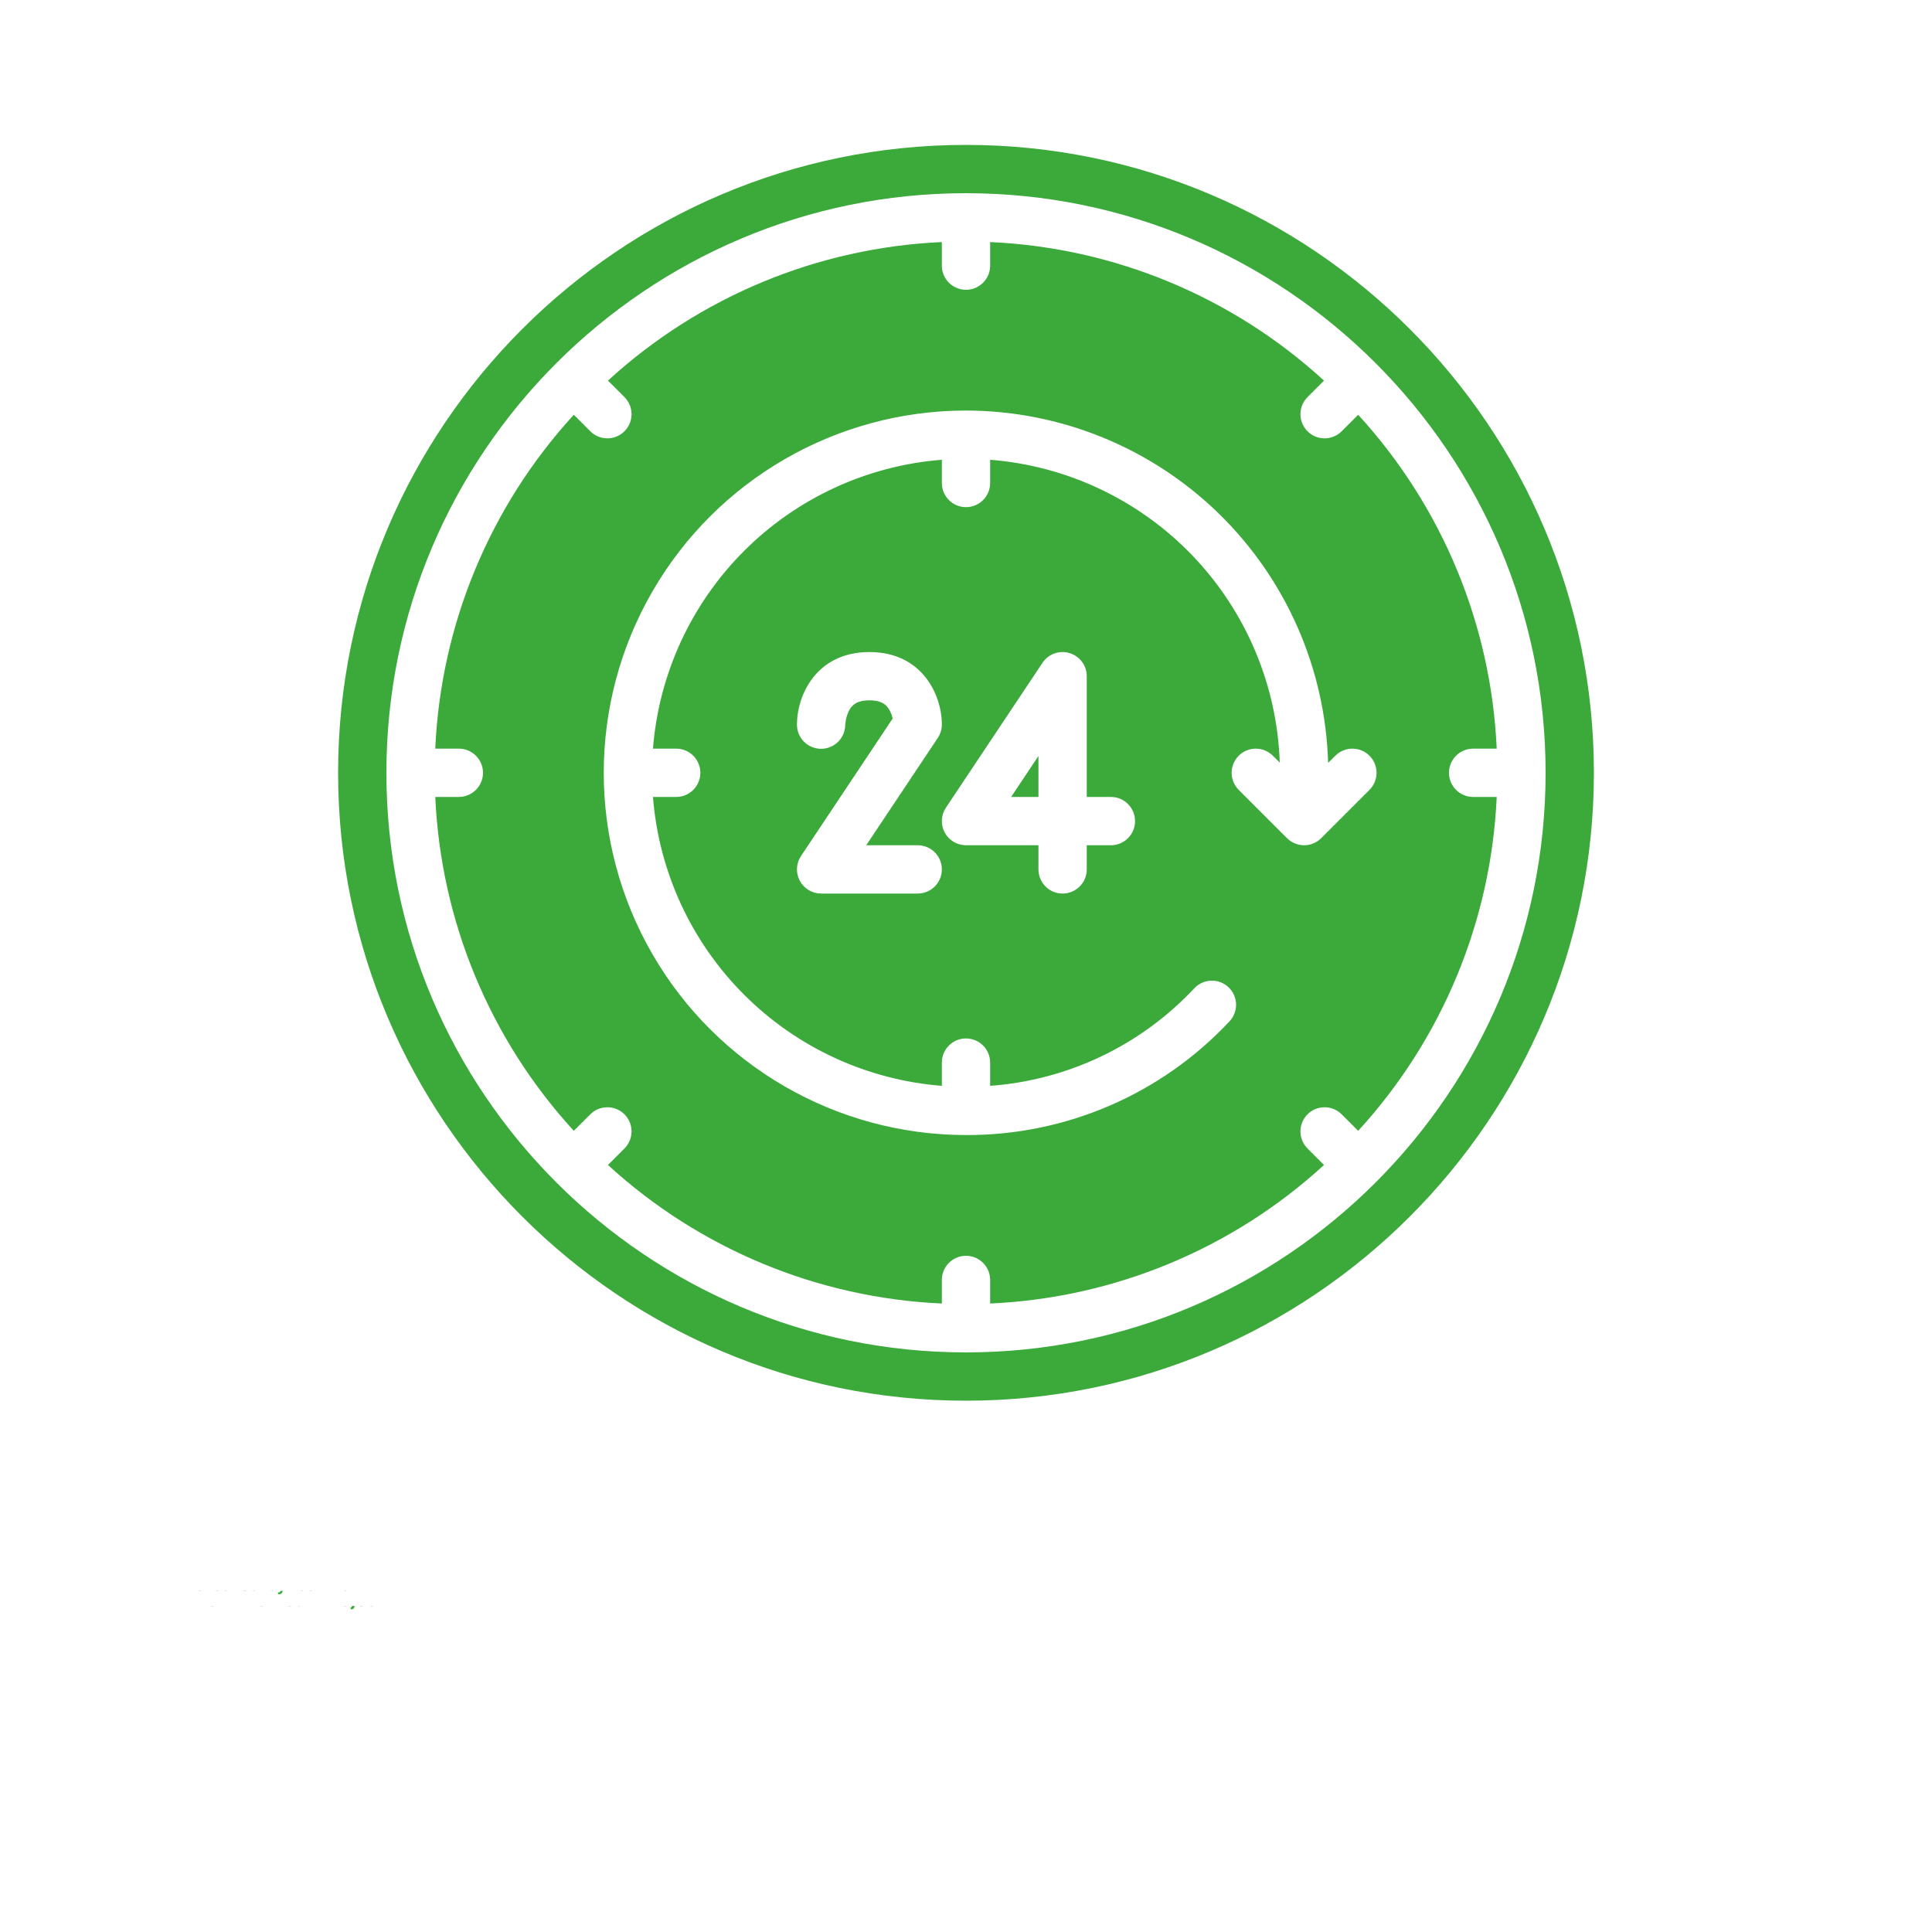
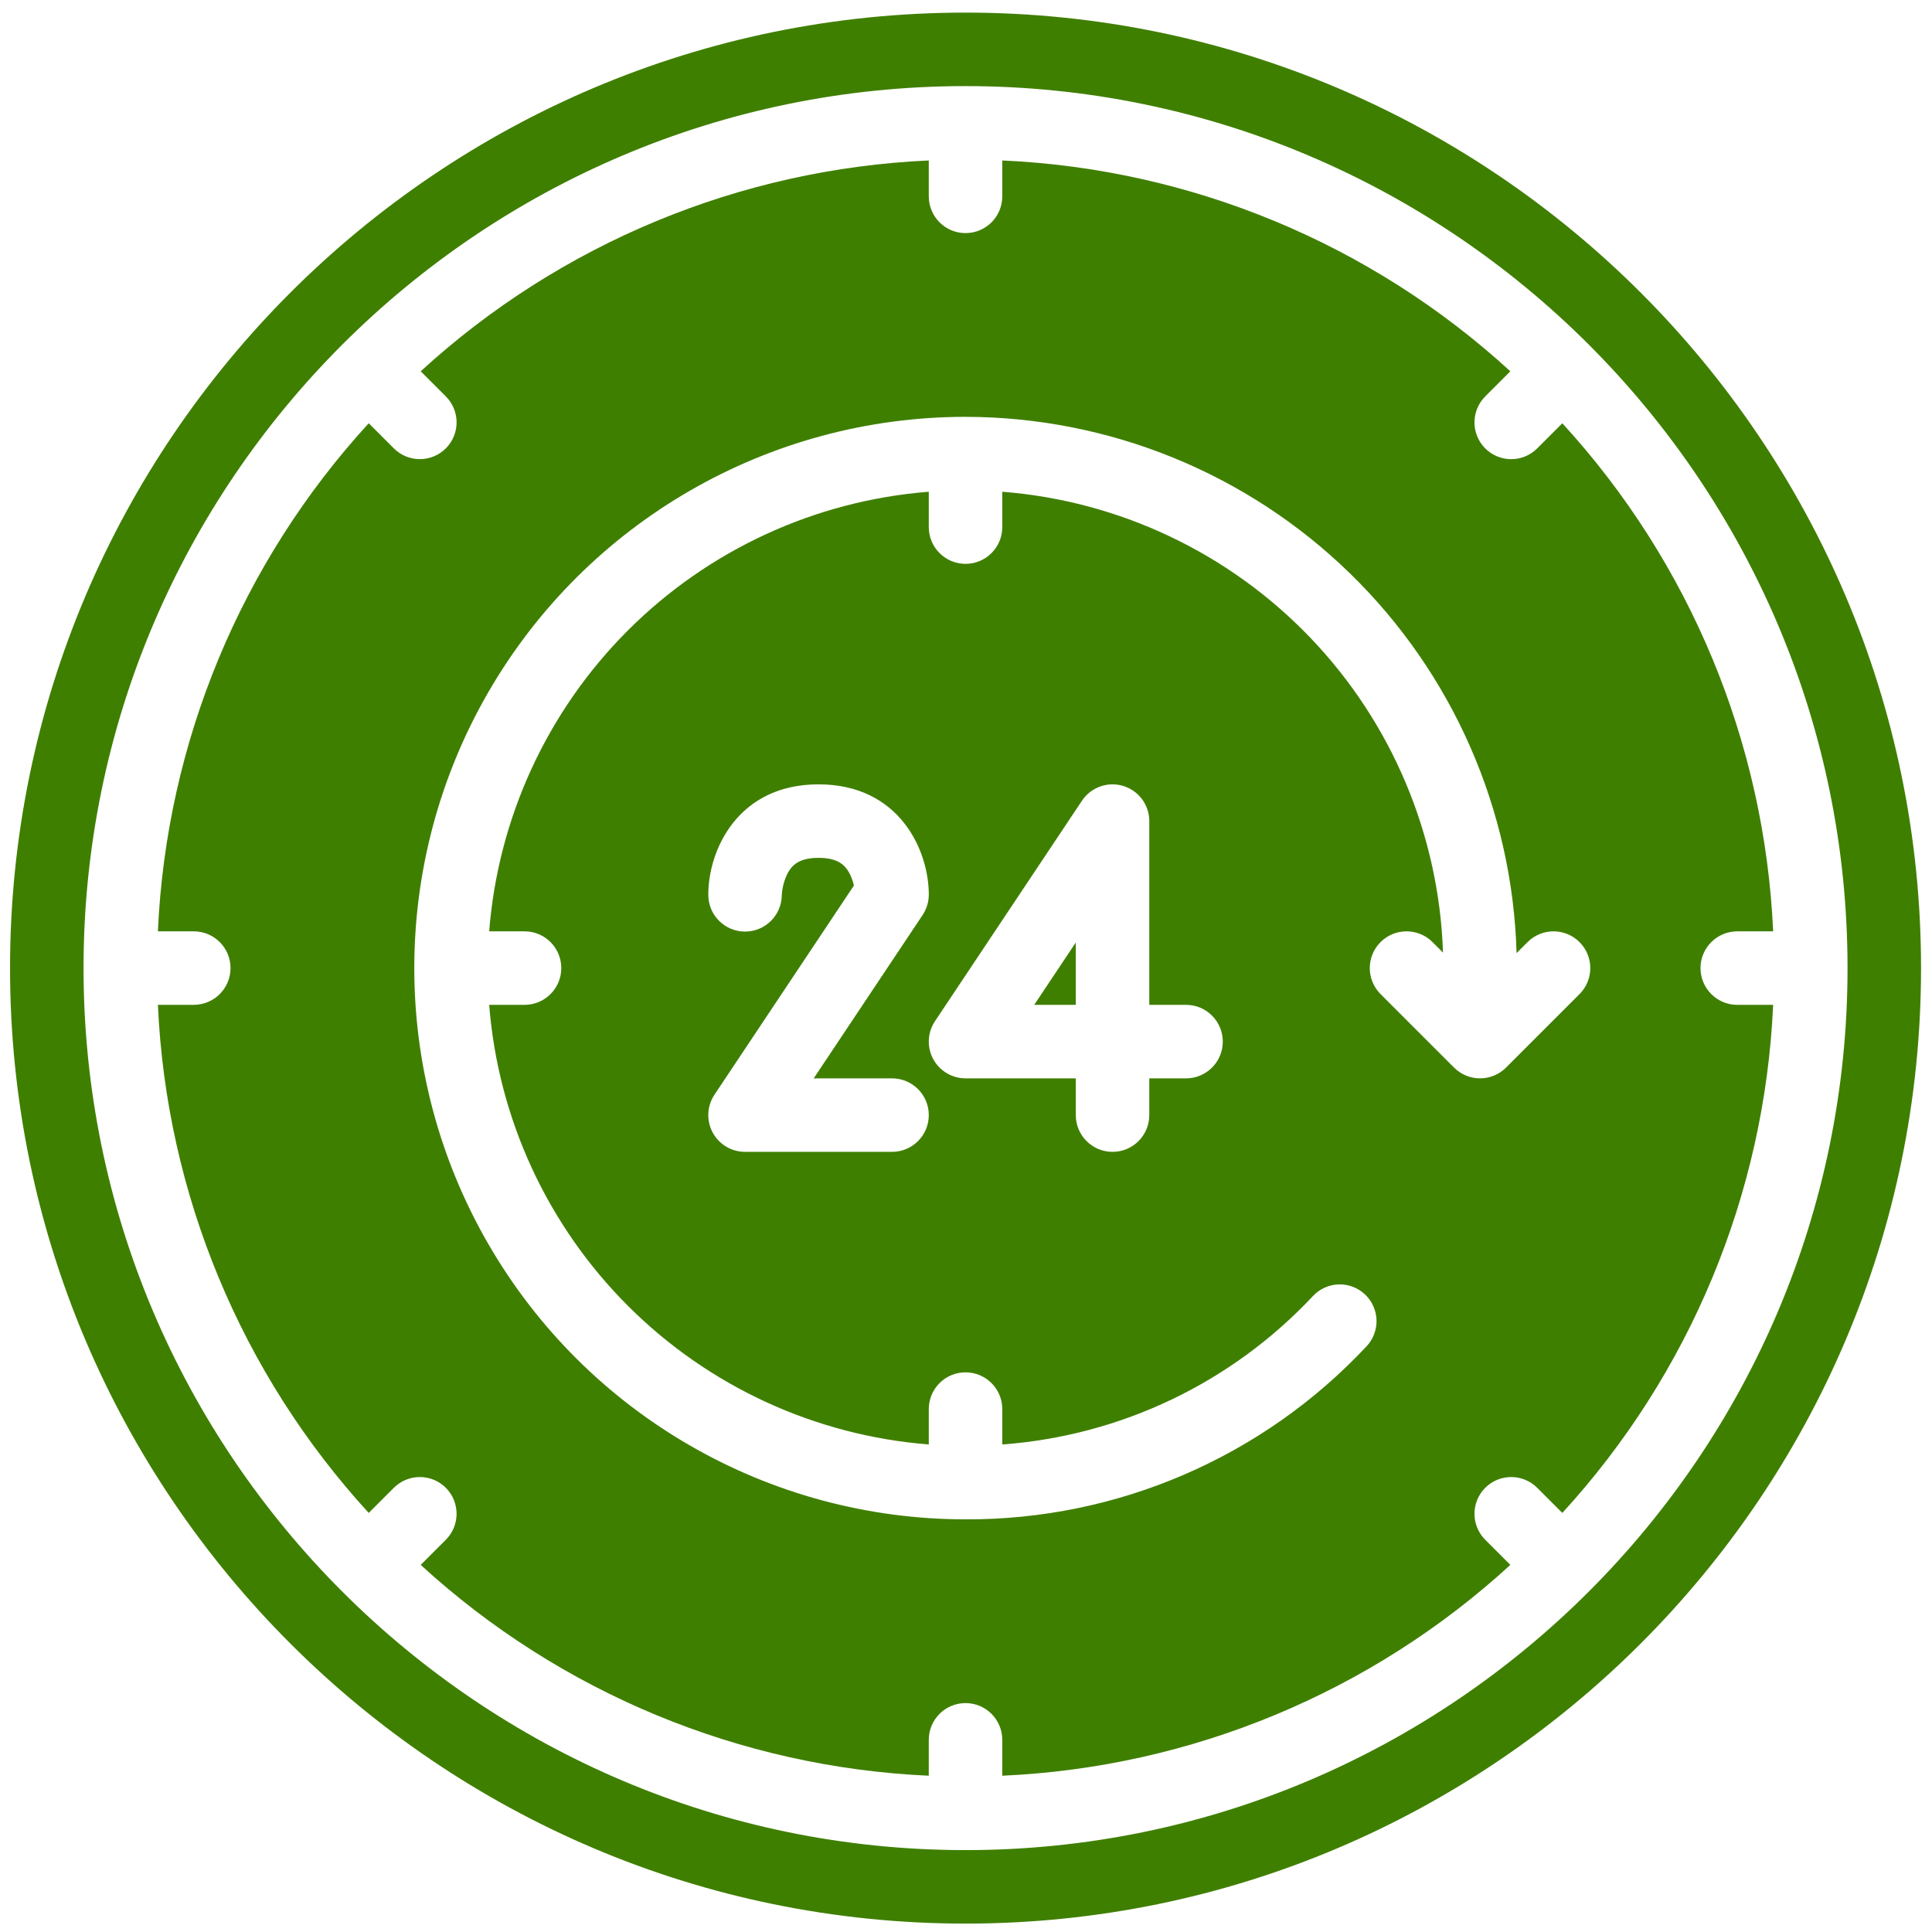
- <svg xmlns="http://www.w3.org/2000/svg" xmlns:xlink="http://www.w3.org/1999/xlink" width="700" height="700">
+ <svg xmlns="http://www.w3.org/2000/svg" xmlns:xlink="http://www.w3.org/1999/xlink" width="460" height="460" version="1.1">
  <defs>
-     <symbol id="t">
+     <symbol overflow="visible" id="t">
      <path id="svg_1" d="m3.656,-0.219c-0.188,0.094 -0.387,0.168 -0.594,0.219c-0.199,0.051 -0.406,0.078 -0.625,0.078c-0.668,0 -1.199,-0.18 -1.594,-0.547c-0.387,-0.375 -0.578,-0.879 -0.578,-1.516c0,-0.645 0.191,-1.148 0.578,-1.516c0.395,-0.375 0.926,-0.562 1.594,-0.562c0.219,0 0.426,0.027 0.625,0.078c0.207,0.055 0.406,0.125 0.594,0.219l0,0.828c-0.188,-0.125 -0.375,-0.219 -0.562,-0.281c-0.18,-0.062 -0.371,-0.094 -0.578,-0.094c-0.367,0 -0.656,0.121 -0.875,0.359c-0.211,0.23 -0.312,0.555 -0.312,0.969c0,0.406 0.102,0.73 0.312,0.969c0.219,0.23 0.508,0.344 0.875,0.344c0.207,0 0.398,-0.023 0.578,-0.078c0.188,-0.062 0.375,-0.16 0.562,-0.297l0,0.828z" />
    </symbol>
-     <symbol id="b">
+     <symbol overflow="visible" id="b">
      <path id="svg_2" d="m2.688,-2.172c-0.086,-0.039 -0.168,-0.07 -0.25,-0.094c-0.086,-0.02 -0.168,-0.031 -0.25,-0.031c-0.25,0 -0.445,0.086 -0.578,0.25c-0.125,0.156 -0.188,0.383 -0.188,0.672l0,1.375l-0.969,0l0,-2.984l0.969,0l0,0.484c0.113,-0.195 0.25,-0.336 0.406,-0.422c0.164,-0.094 0.359,-0.141 0.578,-0.141l0.109,0c0.039,0 0.094,0.008 0.156,0.016l0.016,0.875z" />
    </symbol>
-     <symbol id="a">
+     <symbol overflow="visible" id="a">
      <path id="svg_3" d="m3.438,-1.5l0,0.266l-2.234,0c0.031,0.23 0.113,0.402 0.25,0.516c0.133,0.105 0.328,0.156 0.578,0.156c0.207,0 0.414,-0.023 0.625,-0.078c0.207,-0.062 0.422,-0.156 0.641,-0.281l0,0.734c-0.219,0.094 -0.445,0.164 -0.672,0.203c-0.23,0.039 -0.453,0.062 -0.672,0.062c-0.543,0 -0.965,-0.133 -1.266,-0.406c-0.305,-0.281 -0.453,-0.672 -0.453,-1.172c0,-0.477 0.145,-0.859 0.438,-1.141c0.301,-0.281 0.707,-0.422 1.219,-0.422c0.469,0 0.844,0.141 1.125,0.422s0.422,0.664 0.422,1.141l-0,0zm-0.969,-0.328c0,-0.176 -0.059,-0.316 -0.172,-0.422c-0.105,-0.113 -0.242,-0.172 -0.406,-0.172c-0.188,0 -0.34,0.055 -0.453,0.156c-0.117,0.105 -0.188,0.25 -0.219,0.438l1.25,0z" />
    </symbol>
-     <symbol id="f">
+     <symbol overflow="visible" id="f">
      <path id="svg_4" d="m1.797,-1.344c-0.199,0 -0.352,0.039 -0.453,0.109c-0.094,0.062 -0.141,0.164 -0.141,0.297c0,0.117 0.035,0.211 0.109,0.281c0.082,0.062 0.195,0.094 0.344,0.094c0.176,0 0.328,-0.062 0.453,-0.188s0.188,-0.285 0.188,-0.484l0,-0.109l-0.5,0zm1.469,-0.359l0,1.703l-0.969,0l0,-0.438c-0.125,0.18 -0.273,0.309 -0.438,0.391c-0.156,0.082 -0.352,0.125 -0.578,0.125c-0.312,0 -0.57,-0.086 -0.766,-0.266c-0.188,-0.188 -0.281,-0.422 -0.281,-0.703c0,-0.352 0.117,-0.613 0.359,-0.781c0.238,-0.164 0.617,-0.25 1.141,-0.25l0.562,0l0,-0.062c0,-0.156 -0.062,-0.266 -0.188,-0.328c-0.117,-0.07 -0.297,-0.109 -0.547,-0.109c-0.211,0 -0.402,0.023 -0.578,0.062c-0.18,0.043 -0.34,0.102 -0.484,0.172l0,-0.719c0.195,-0.051 0.398,-0.086 0.609,-0.109c0.207,-0.031 0.414,-0.047 0.625,-0.047c0.539,0 0.93,0.109 1.172,0.328c0.238,0.211 0.359,0.555 0.359,1.031l-0,0z" />
    </symbol>
-     <symbol id="d">
+     <symbol overflow="visible" id="d">
      <path id="svg_5" d="m1.5,-3.844l0,0.859l0.984,0l0,0.672l-0.984,0l0,1.281c0,0.137 0.023,0.23 0.078,0.281c0.062,0.043 0.176,0.062 0.344,0.062l0.484,0l0,0.688l-0.812,0c-0.387,0 -0.656,-0.078 -0.812,-0.234s-0.234,-0.422 -0.234,-0.797l0,-1.281l-0.469,0l0,-0.672l0.469,0l0,-0.859l0.953,0z" />
    </symbol>
-     <symbol id="k">
+     <symbol overflow="visible" id="k">
      <path id="svg_6" d="m2.5,-2.547l0,-1.609l0.953,0l0,4.156l-0.953,0l0,-0.438c-0.137,0.18 -0.281,0.309 -0.438,0.391c-0.156,0.082 -0.34,0.125 -0.547,0.125c-0.375,0 -0.684,-0.145 -0.922,-0.438c-0.23,-0.289 -0.344,-0.672 -0.344,-1.141c0,-0.457 0.113,-0.832 0.344,-1.125c0.238,-0.289 0.547,-0.438 0.922,-0.438c0.195,0 0.375,0.043 0.531,0.125c0.164,0.086 0.316,0.215 0.453,0.391l0,0zm-0.641,1.938c0.207,0 0.363,-0.07 0.469,-0.219c0.113,-0.156 0.172,-0.379 0.172,-0.672c0,-0.281 -0.059,-0.492 -0.172,-0.641c-0.105,-0.156 -0.262,-0.234 -0.469,-0.234c-0.199,0 -0.355,0.078 -0.469,0.234c-0.105,0.148 -0.156,0.359 -0.156,0.641c0,0.293 0.051,0.516 0.156,0.672c0.113,0.148 0.27,0.219 0.469,0.219z" />
    </symbol>
-     <symbol id="j">
+     <symbol overflow="visible" id="j">
      <path id="svg_7" d="m2.047,-0.609c0.207,0 0.363,-0.07 0.469,-0.219c0.113,-0.156 0.172,-0.379 0.172,-0.672c0,-0.281 -0.059,-0.492 -0.172,-0.641c-0.105,-0.156 -0.262,-0.234 -0.469,-0.234c-0.199,0 -0.355,0.078 -0.469,0.234c-0.105,0.148 -0.156,0.359 -0.156,0.641c0,0.293 0.051,0.516 0.156,0.672c0.113,0.148 0.27,0.219 0.469,0.219zm-0.625,-1.938c0.125,-0.176 0.266,-0.305 0.422,-0.391c0.164,-0.082 0.352,-0.125 0.562,-0.125c0.363,0 0.664,0.148 0.906,0.438c0.238,0.293 0.359,0.668 0.359,1.125c0,0.469 -0.121,0.852 -0.359,1.141c-0.242,0.293 -0.543,0.438 -0.906,0.438c-0.211,0 -0.398,-0.043 -0.562,-0.125c-0.156,-0.082 -0.297,-0.211 -0.422,-0.391l0,0.438l-0.969,0l0,-4.156l0.969,0l0,1.609z" />
    </symbol>
-     <symbol id="i">
+     <symbol overflow="visible" id="i">
      <path id="svg_8" d="m0.062,-2.984l0.953,0l0.812,2.016l0.688,-2.016l0.953,0l-1.266,3.266c-0.125,0.332 -0.273,0.566 -0.438,0.703c-0.168,0.133 -0.391,0.203 -0.672,0.203l-0.547,0l0,-0.641l0.297,0c0.164,0 0.285,-0.027 0.359,-0.078c0.07,-0.055 0.129,-0.141 0.172,-0.266l0.031,-0.094l-1.344,-3.094z" />
    </symbol>
-     <symbol id="e">
+     <symbol overflow="visible" id="e">
      <path id="svg_9" d="m0.453,-2.984l0.969,0l0,2.984l-0.969,0l0,-2.984zm0,-1.172l0.969,0l0,0.781l-0.969,0l0,-0.781z" />
    </symbol>
-     <symbol id="h">
+     <symbol overflow="visible" id="h">
      <path id="svg_10" d="m2.875,-2.891l0,0.766c-0.125,-0.082 -0.258,-0.145 -0.391,-0.188c-0.137,-0.039 -0.273,-0.062 -0.406,-0.062c-0.273,0 -0.48,0.078 -0.625,0.234c-0.148,0.156 -0.219,0.371 -0.219,0.641c0,0.281 0.07,0.5 0.219,0.656c0.145,0.156 0.352,0.234 0.625,0.234c0.145,0 0.285,-0.02 0.422,-0.062c0.133,-0.039 0.258,-0.109 0.375,-0.203l0,0.781c-0.148,0.062 -0.297,0.102 -0.453,0.125c-0.156,0.031 -0.312,0.047 -0.469,0.047c-0.543,0 -0.965,-0.133 -1.266,-0.406c-0.305,-0.281 -0.453,-0.672 -0.453,-1.172c0,-0.488 0.148,-0.867 0.453,-1.141c0.301,-0.281 0.723,-0.422 1.266,-0.422c0.156,0 0.312,0.016 0.469,0.047c0.156,0.023 0.305,0.062 0.453,0.125l-0,0z" />
    </symbol>
-     <symbol id="c">
+     <symbol overflow="visible" id="c">
      <path id="svg_11" d="m1.875,-2.375c-0.211,0 -0.371,0.078 -0.484,0.234c-0.105,0.148 -0.156,0.359 -0.156,0.641c0,0.293 0.051,0.516 0.156,0.672c0.113,0.148 0.273,0.219 0.484,0.219c0.207,0 0.367,-0.07 0.484,-0.219c0.113,-0.156 0.172,-0.379 0.172,-0.672c0,-0.281 -0.059,-0.492 -0.172,-0.641c-0.117,-0.156 -0.277,-0.234 -0.484,-0.234zm0,-0.688c0.52,0 0.922,0.141 1.203,0.422c0.289,0.273 0.438,0.652 0.438,1.141c0,0.5 -0.148,0.891 -0.438,1.172c-0.281,0.273 -0.684,0.406 -1.203,0.406c-0.512,0 -0.914,-0.133 -1.203,-0.406c-0.293,-0.281 -0.438,-0.672 -0.438,-1.172c0,-0.488 0.145,-0.867 0.438,-1.141c0.289,-0.281 0.691,-0.422 1.203,-0.422z" />
    </symbol>
-     <symbol id="g">
+     <symbol overflow="visible" id="g">
      <path id="svg_12" d="m3.469,-1.828l0,1.828l-0.969,0l0,-1.391c0,-0.258 -0.008,-0.438 -0.016,-0.531c-0.012,-0.102 -0.031,-0.176 -0.062,-0.219c-0.031,-0.062 -0.086,-0.109 -0.156,-0.141c-0.062,-0.039 -0.133,-0.062 -0.203,-0.062c-0.211,0 -0.371,0.078 -0.484,0.234c-0.105,0.156 -0.156,0.371 -0.156,0.641l0,1.469l-0.969,0l0,-2.984l0.969,0l0,0.438c0.133,-0.176 0.285,-0.305 0.453,-0.391c0.164,-0.082 0.344,-0.125 0.531,-0.125c0.344,0 0.602,0.109 0.781,0.328c0.188,0.211 0.281,0.512 0.281,0.906l0,-0z" />
    </symbol>
-     <symbol id="s">
+     <symbol overflow="visible" id="s">
      <path id="svg_13" d="m1.219,-1.531l-1.078,-1.453l1,0l0.625,0.875l0.609,-0.875l1.016,0l-1.078,1.453l1.125,1.531l-1,0l-0.672,-0.938l-0.672,0.938l-1.016,0l1.141,-1.531z" />
    </symbol>
-     <symbol id="r">
+     <symbol overflow="visible" id="r">
      <path id="svg_14" d="m2.422,-4.156l0,0.625l-0.516,0c-0.137,0 -0.234,0.027 -0.297,0.078c-0.055,0.055 -0.078,0.137 -0.078,0.25l0,0.219l0.828,0l0,0.672l-0.828,0l0,2.312l-0.953,0l0,-2.312l-0.469,0l0,-0.672l0.469,0l0,-0.219c0,-0.32 0.086,-0.562 0.266,-0.719c0.188,-0.156 0.473,-0.234 0.859,-0.234l0.719,0z" />
    </symbol>
-     <symbol id="q">
+     <symbol overflow="visible" id="q">
      <path id="svg_15" d="m3.234,-2.5c0.113,-0.176 0.254,-0.312 0.422,-0.406c0.164,-0.102 0.352,-0.156 0.562,-0.156c0.332,0 0.586,0.109 0.766,0.328c0.188,0.211 0.281,0.512 0.281,0.906l0,1.828l-0.969,0l0,-1.562c0.008,-0.02 0.016,-0.039 0.016,-0.062l0,-0.109c0,-0.219 -0.031,-0.375 -0.094,-0.469s-0.164,-0.141 -0.297,-0.141c-0.188,0 -0.336,0.078 -0.438,0.234c-0.094,0.148 -0.141,0.359 -0.141,0.641l0,1.469l-0.969,0l0,-1.562c0,-0.332 -0.031,-0.547 -0.094,-0.641c-0.055,-0.094 -0.152,-0.141 -0.297,-0.141c-0.18,0 -0.32,0.078 -0.422,0.234c-0.094,0.148 -0.141,0.359 -0.141,0.641l0,1.469l-0.969,0l0,-2.984l0.969,0l0,0.438c0.113,-0.176 0.242,-0.305 0.391,-0.391c0.156,-0.082 0.328,-0.125 0.516,-0.125c0.207,0 0.391,0.055 0.547,0.156c0.156,0.094 0.273,0.23 0.359,0.406l0,-0z" />
    </symbol>
-     <symbol id="p">
+     <symbol overflow="visible" id="p">
      <path id="svg_16" d="m3.469,-1.828l0,1.828l-0.969,0l0,-1.391c0,-0.258 -0.008,-0.438 -0.016,-0.531c-0.012,-0.102 -0.031,-0.176 -0.062,-0.219c-0.031,-0.062 -0.086,-0.109 -0.156,-0.141c-0.062,-0.039 -0.133,-0.062 -0.203,-0.062c-0.211,0 -0.371,0.078 -0.484,0.234c-0.105,0.156 -0.156,0.371 -0.156,0.641l0,1.469l-0.969,0l0,-4.156l0.969,0l0,1.609c0.133,-0.176 0.285,-0.305 0.453,-0.391c0.164,-0.082 0.344,-0.125 0.531,-0.125c0.344,0 0.602,0.109 0.781,0.328c0.188,0.211 0.281,0.512 0.281,0.906l0,-0z" />
    </symbol>
-     <symbol id="o">
+     <symbol overflow="visible" id="o">
      <path id="svg_17" d="m0.5,-3.984l1.156,0l1.438,2.734l0,-2.734l0.984,0l0,3.984l-1.156,0l-1.438,-2.734l0,2.734l-0.984,0l0,-3.984z" />
    </symbol>
-     <symbol id="n">
-       <path id="svg_18" d="m0.422,-1.172l0,-1.812l0.969,0l0,0.297l0,0.609l0,0.484c0,0.242 0.004,0.418 0.016,0.531c0.008,0.105 0.031,0.18 0.062,0.219c0.039,0.062 0.094,0.117 0.156,0.156c0.062,0.031 0.133,0.047 0.219,0.047c0.195,0 0.352,-0.078 0.469,-0.234c0.113,-0.156 0.172,-0.367 0.172,-0.641l0,-1.469l0.953,0l0,2.984l-0.953,0l0,-0.438c-0.148,0.18 -0.305,0.309 -0.469,0.391c-0.156,0.082 -0.336,0.125 -0.531,0.125c-0.344,0 -0.609,-0.102 -0.797,-0.312c-0.18,-0.219 -0.266,-0.531 -0.266,-0.938l-0,0z" />
+     <symbol overflow="visible" id="n">
+       <path id="svg_18" d="m0.422,-1.172l0,-1.812l0.969,0l0,0.297l0,0.609l0,0.484c0,0.242 0.004,0.418 0.016,0.531c0.008,0.105 0.031,0.18 0.062,0.219c0.039,0.062 0.094,0.117 0.156,0.156c0.062,0.031 0.133,0.047 0.219,0.047c0.195,0 0.352,-0.078 0.469,-0.234c0.113,-0.156 0.172,-0.367 0.172,-0.641l0,-1.469l0.953,0l0,2.984l-0.953,0l0,-0.438c-0.148,0.18 -0.305,0.309 -0.469,0.391c-0.156,0.082 -0.336,0.125 -0.531,0.125c-0.344,0 -0.609,-0.102 -0.797,-0.312c-0.18,-0.219 -0.266,-0.531 -0.266,-0.938l0,0z" />
    </symbol>
-     <symbol id="m">
+     <symbol overflow="visible" id="m">
      <path id="svg_19" d="m0.5,-3.984l1.703,0c0.508,0 0.898,0.117 1.172,0.344c0.27,0.219 0.406,0.539 0.406,0.953c0,0.418 -0.137,0.742 -0.406,0.969c-0.273,0.219 -0.664,0.328 -1.172,0.328l-0.672,0l0,1.391l-1.031,0l-0,-3.984zm1.031,0.75l0,1.109l0.562,0c0.195,0 0.348,-0.047 0.453,-0.141c0.113,-0.102 0.172,-0.242 0.172,-0.422c0,-0.176 -0.059,-0.312 -0.172,-0.406c-0.105,-0.094 -0.258,-0.141 -0.453,-0.141l-0.562,-0z" />
    </symbol>
-     <symbol id="l">
+     <symbol overflow="visible" id="l">
      <path id="svg_20" d="m0.453,-2.984l0.969,0l0,2.938c0,0.395 -0.102,0.695 -0.297,0.906c-0.188,0.219 -0.465,0.328 -0.828,0.328l-0.484,0l0,-0.641l0.172,0c0.176,0 0.297,-0.043 0.359,-0.125c0.07,-0.074 0.109,-0.23 0.109,-0.469l-0,-2.938zm0,-1.172l0.969,0l0,0.781l-0.969,0l0,-0.781z" />
    </symbol>
  </defs>
  <g>
-     <rect fill="none" id="canvas_background" height="514" width="514" y="-1" x="-1" />
-   </g>
-   <g>
-     <g id="svg_21">
-       <path fill="#3baa3b" id="svg_22" d="m350,507.5c125.44,0 227.5,-102.06 227.5,-227.5s-102.06,-227.5 -227.5,-227.5s-227.5,102.06 -227.5,227.5s102.06,227.5 227.5,227.5zm0,-437.5c115.79,0 210,94.207 210,210s-94.207,210 -210,210s-210,-94.207 -210,-210s94.207,-210 210,-210z" />
-       <path fill="#3baa3b" id="svg_23" d="m376.25,273.9l-9.902,14.852l9.902,0l0,-14.852z" />
-       <path fill="#3baa3b" id="svg_24" d="m166.25,288.75l-8.543,0c2.016,44.965 19.785,87.789 50.195,120.97l5.981,-5.981c3.418,-3.414 8.957,-3.414 12.375,0c3.414,3.418 3.414,8.957 0,12.375l-5.981,5.981c33.184,30.41 76.008,48.18 120.97,50.195l0,-8.543c0,-4.832 3.918,-8.75 8.75,-8.75s8.75,3.918 8.75,8.75l0,8.543c44.965,-2.016 87.789,-19.785 120.97,-50.195l-5.981,-5.981c-3.414,-3.418 -3.414,-8.957 0,-12.375c3.418,-3.414 8.957,-3.414 12.375,0l5.981,5.981c30.41,-33.184 48.18,-76.008 50.195,-120.97l-8.543,0c-4.832,0 -8.75,-3.918 -8.75,-8.75s3.918,-8.75 8.75,-8.75l8.543,0c-2.016,-44.965 -19.785,-87.785 -50.195,-120.97l-5.981,5.981c-3.418,3.418 -8.957,3.418 -12.375,0c-3.414,-3.418 -3.414,-8.957 0,-12.375l5.981,-5.981c-33.184,-30.41 -76.008,-48.184 -120.97,-50.199l0,8.543c0,4.832 -3.918,8.75 -8.75,8.75s-8.75,-3.918 -8.75,-8.75l0,-8.543c-44.965,2.016 -87.785,19.785 -120.97,50.195l5.981,5.981c3.418,3.418 3.418,8.957 0,12.375c-3.418,3.414 -8.957,3.414 -12.375,0l-5.981,-5.981c-30.41,33.184 -48.184,76.008 -50.199,120.97l8.543,0c4.832,0 8.75,3.918 8.75,8.75s-3.918,8.75 -8.75,8.75l0.004,0.004zm183.75,-140c34.18,0.039 66.996,13.395 91.492,37.23c24.492,23.836 38.738,56.281 39.707,90.445l2.613,-2.613c3.418,-3.418 8.957,-3.418 12.375,0s3.418,8.957 0,12.375l-17.5,17.5c-1.641,1.641 -3.867,2.562 -6.188,2.562s-4.547,-0.922 -6.188,-2.562l-17.5,-17.5c-3.418,-3.418 -3.418,-8.957 0,-12.375s8.957,-3.418 12.375,0l2.496,2.496c-0.941,-27.992 -12.164,-54.652 -31.52,-74.895c-19.359,-20.238 -45.492,-32.641 -73.414,-34.832l0,8.418c0,4.832 -3.918,8.75 -8.75,8.75s-8.75,-3.918 -8.75,-8.75l0,-8.418c-27.051,2.125 -52.457,13.836 -71.645,33.023s-30.898,44.594 -33.023,71.645l8.418,0c4.832,0 8.75,3.918 8.75,8.75s-3.918,8.75 -8.75,8.75l-8.418,0c2.125,27.055 13.832,52.461 33.02,71.648c19.188,19.191 44.594,30.898 71.648,33.023l0,-8.422c0,-4.832 3.918,-8.75 8.75,-8.75s8.75,3.918 8.75,8.75l0,8.422c28.227,-2.066 54.641,-14.688 73.98,-35.352c1.59,-1.695 3.789,-2.688 6.113,-2.758s4.582,0.789 6.269,2.387c1.691,1.594 2.676,3.797 2.742,6.121c0.062,2.324 -0.801,4.578 -2.402,6.262c-24.711,26.398 -59.297,41.312 -95.453,41.168c-46.891,0 -90.219,-25.016 -113.66,-65.625c-23.449,-40.609 -23.449,-90.641 0,-131.25c23.445,-40.609 66.773,-65.625 113.66,-65.625l0.001,0.003zm0,157.5c-3.227,0 -6.191,-1.777 -7.715,-4.621c-1.523,-2.844 -1.355,-6.297 0.434,-8.984l35,-52.5c2.141,-3.207 6.129,-4.637 9.816,-3.519c3.691,1.117 6.215,4.519 6.215,8.375l0,43.75l8.75,0c4.832,0 8.75,3.918 8.75,8.75s-3.918,8.75 -8.75,8.75l-8.75,0l0,8.75c0,4.832 -3.918,8.75 -8.75,8.75s-8.75,-3.918 -8.75,-8.75l0,-8.75l-26.25,0zm-17.5,0c4.832,0 8.75,3.918 8.75,8.75s-3.918,8.75 -8.75,8.75l-35,0c-3.227,0 -6.191,-1.777 -7.715,-4.621c-1.523,-2.844 -1.355,-6.297 0.434,-8.984l33.203,-49.805c-0.234,-1.047 -0.605,-2.055 -1.109,-3.004c-0.969,-1.773 -2.609,-3.586 -7.312,-3.586s-6.34,1.812 -7.316,3.586c-0.84,1.641 -1.328,3.434 -1.434,5.273c-0.031,4.832 -3.973,8.727 -8.805,8.695c-4.832,-0.031 -8.727,-3.973 -8.695,-8.805c0,-10.551 6.992,-26.25 26.25,-26.25s26.25,15.699 26.25,26.25c0,1.727 -0.512,3.418 -1.469,4.856l-25.934,38.895l18.653,-0z" />
-       <use fill="#3baa3b" id="svg_25" xlink:href="#t" y="576.406" x="70" />
-       <use fill="#3baa3b" id="svg_26" xlink:href="#b" y="576.406" x="74.012" />
-       <use fill="#3baa3b" id="svg_27" xlink:href="#a" y="576.406" x="76.711" />
-       <use fill="#3baa3b" id="svg_28" xlink:href="#f" y="576.406" x="80.418" />
-       <use fill="#3baa3b" id="svg_29" xlink:href="#d" y="576.406" x="84.109" />
-       <use fill="#3baa3b" id="svg_30" xlink:href="#a" y="576.406" x="86.723" />
-       <use fill="#3baa3b" id="svg_31" xlink:href="#k" y="576.406" x="90.434" />
-       <use fill="#3baa3b" id="svg_32" xlink:href="#j" y="576.406" x="96.25" />
-       <use fill="#3baa3b" id="svg_33" xlink:href="#i" y="576.406" x="100.168" />
-       <use fill="#3baa3b" id="svg_34" xlink:href="#e" y="576.406" x="105.637" />
-       <use fill="#3baa3b" id="svg_35" xlink:href="#h" y="576.406" x="107.508" />
-       <use fill="#3baa3b" id="svg_36" xlink:href="#c" y="576.406" x="110.75" />
-       <use fill="#3baa3b" id="svg_37" xlink:href="#g" y="576.406" x="114.508" />
-       <use fill="#3baa3b" id="svg_38" xlink:href="#e" y="576.406" x="118.402" />
-       <use fill="#3baa3b" id="svg_39" xlink:href="#s" y="576.406" x="120.277" />
-       <use fill="#3baa3b" id="svg_40" xlink:href="#f" y="576.406" x="123.805" />
-       <use fill="#3baa3b" id="svg_41" xlink:href="#b" y="576.406" x="127.492" />
-       <use fill="#3baa3b" id="svg_42" xlink:href="#r" y="581.875" x="70" />
-       <use fill="#3baa3b" id="svg_43" xlink:href="#b" y="581.875" x="72.379" />
-       <use fill="#3baa3b" id="svg_44" xlink:href="#c" y="581.875" x="75.078" />
-       <use fill="#3baa3b" id="svg_45" xlink:href="#q" y="581.875" x="78.832" />
-       <use fill="#3baa3b" id="svg_46" xlink:href="#d" y="581.875" x="86.438" />
-       <use fill="#3baa3b" id="svg_47" xlink:href="#p" y="581.875" x="89.051" />
-       <use fill="#3baa3b" id="svg_48" xlink:href="#a" y="581.875" x="92.941" />
-       <use fill="#3baa3b" id="svg_49" xlink:href="#o" y="581.875" x="98.555" />
-       <use fill="#3baa3b" id="svg_50" xlink:href="#c" y="581.875" x="103.133" />
-       <use fill="#3baa3b" id="svg_51" xlink:href="#n" y="581.875" x="106.891" />
-       <use fill="#3baa3b" id="svg_52" xlink:href="#g" y="581.875" x="110.785" />
-       <use fill="#3baa3b" id="svg_53" xlink:href="#m" y="581.875" x="116.582" />
-       <use fill="#3baa3b" id="svg_54" xlink:href="#b" y="581.875" x="120.59" />
-       <use fill="#3baa3b" id="svg_55" xlink:href="#c" y="581.875" x="123.285" />
-       <use fill="#3baa3b" id="svg_56" xlink:href="#l" y="581.875" x="127.043" />
-       <use fill="#3baa3b" id="svg_57" xlink:href="#a" y="581.875" x="128.918" />
-       <use fill="#3baa3b" id="svg_58" xlink:href="#h" y="581.875" x="132.625" />
-       <use fill="#3baa3b" id="svg_59" xlink:href="#d" y="581.875" x="135.867" />
+     <g fill="none" id="svg_21">
+       <path fill="#3f7f00" id="svg_22" d="m229.891,458c125.44,0 227.5,-102.06 227.5,-227.5s-102.06,-227.5 -227.5,-227.5s-227.5,102.06 -227.5,227.5s102.06,227.5 227.5,227.5zm0,-437.5c115.79,0 210,94.207 210,210s-94.207,210 -210,210s-210,-94.207 -210,-210s94.207,-210 210,-210z" />
+       <path fill="#3f7f00" id="svg_23" d="m256.141,224.4l-9.902,14.852l9.902,0l0,-14.852z" />
+       <path fill="#3f7f00" id="svg_24" d="m46.141,239.25l-8.543,0c2.016,44.965 19.785,87.789 50.195,120.97l5.981,-5.981c3.418,-3.414 8.957,-3.414 12.375,0c3.414,3.418 3.414,8.957 0,12.375l-5.981,5.981c33.184,30.41 76.008,48.18 120.97,50.195l0,-8.543c0,-4.832 3.918,-8.75 8.75,-8.75s8.75,3.918 8.75,8.75l0,8.543c44.965,-2.016 87.789,-19.785 120.97,-50.195l-5.981,-5.981c-3.414,-3.418 -3.414,-8.957 0,-12.375c3.418,-3.414 8.957,-3.414 12.375,0l5.981,5.981c30.41,-33.184 48.18,-76.008 50.195,-120.97l-8.543,0c-4.832,0 -8.75,-3.918 -8.75,-8.75s3.918,-8.75 8.75,-8.75l8.543,0c-2.016,-44.965 -19.785,-87.785 -50.195,-120.97l-5.981,5.981c-3.418,3.418 -8.957,3.418 -12.375,0c-3.414,-3.418 -3.414,-8.957 0,-12.375l5.981,-5.981c-33.184,-30.41 -76.008,-48.184 -120.97,-50.199l0,8.543c0,4.832 -3.918,8.75 -8.75,8.75s-8.75,-3.918 -8.75,-8.75l0,-8.543c-44.965,2.016 -87.785,19.785 -120.97,50.195l5.981,5.981c3.418,3.418 3.418,8.957 0,12.375c-3.418,3.414 -8.957,3.414 -12.375,0l-5.981,-5.981c-30.41,33.184 -48.184,76.008 -50.199,120.97l8.543,0c4.832,0 8.75,3.918 8.75,8.75s-3.918,8.75 -8.75,8.75l0.004,0.004zm183.75,-140c34.18,0.039 66.996,13.395 91.492,37.23c24.492,23.836 38.738,56.281 39.707,90.445l2.613,-2.613c3.418,-3.418 8.957,-3.418 12.375,0s3.418,8.957 0,12.375l-17.5,17.5c-1.641,1.641 -3.867,2.562 -6.188,2.562s-4.547,-0.922 -6.188,-2.562l-17.5,-17.5c-3.418,-3.418 -3.418,-8.957 0,-12.375s8.957,-3.418 12.375,0l2.496,2.496c-0.941,-27.992 -12.164,-54.652 -31.52,-74.895c-19.359,-20.238 -45.492,-32.641 -73.414,-34.832l0,8.418c0,4.832 -3.918,8.75 -8.75,8.75s-8.75,-3.918 -8.75,-8.75l0,-8.418c-27.051,2.125 -52.457,13.836 -71.645,33.023s-30.898,44.594 -33.023,71.645l8.418,0c4.832,0 8.75,3.918 8.75,8.75s-3.918,8.75 -8.75,8.75l-8.418,0c2.125,27.055 13.832,52.461 33.02,71.648c19.188,19.191 44.594,30.898 71.648,33.023l0,-8.422c0,-4.832 3.918,-8.75 8.75,-8.75s8.75,3.918 8.75,8.75l0,8.422c28.227,-2.066 54.641,-14.688 73.98,-35.352c1.59,-1.695 3.789,-2.688 6.113,-2.758s4.582,0.789 6.269,2.387c1.691,1.594 2.676,3.797 2.742,6.121c0.062,2.324 -0.801,4.578 -2.402,6.262c-24.711,26.398 -59.297,41.312 -95.453,41.168c-46.891,0 -90.219,-25.016 -113.66,-65.625c-23.449,-40.609 -23.449,-90.641 0,-131.25c23.445,-40.609 66.773,-65.625 113.66,-65.625l0.001,0.003zm0,157.5c-3.227,0 -6.191,-1.777 -7.715,-4.621c-1.523,-2.844 -1.355,-6.297 0.434,-8.984l35,-52.5c2.141,-3.207 6.129,-4.637 9.816,-3.519c3.691,1.117 6.215,4.519 6.215,8.375l0,43.75l8.75,0c4.832,0 8.75,3.918 8.75,8.75s-3.918,8.75 -8.75,8.75l-8.75,0l0,8.75c0,4.832 -3.918,8.75 -8.75,8.75s-8.75,-3.918 -8.75,-8.75l0,-8.75l-26.25,0zm-17.5,0c4.832,0 8.75,3.918 8.75,8.75s-3.918,8.75 -8.75,8.75l-35,0c-3.227,0 -6.191,-1.777 -7.715,-4.621c-1.523,-2.844 -1.355,-6.297 0.434,-8.984l33.203,-49.805c-0.234,-1.047 -0.605,-2.055 -1.109,-3.004c-0.969,-1.773 -2.609,-3.586 -7.312,-3.586s-6.34,1.812 -7.316,3.586c-0.84,1.641 -1.328,3.434 -1.434,5.273c-0.031,4.832 -3.973,8.727 -8.805,8.695c-4.832,-0.031 -8.727,-3.973 -8.695,-8.805c0,-10.551 6.992,-26.25 26.25,-26.25s26.25,15.699 26.25,26.25c0,1.727 -0.512,3.418 -1.469,4.856l-25.934,38.895l18.653,-0z" />
+       <use fill="#3f7f00" id="svg_25" xlink:href="#t" y="526.906" x="-50.109" />
+       <use fill="#3f7f00" id="svg_26" xlink:href="#b" y="526.906" x="-46.098" />
+       <use fill="#3f7f00" id="svg_27" xlink:href="#a" y="526.906" x="-43.398" />
+       <use fill="#3f7f00" id="svg_28" xlink:href="#f" y="526.906" x="-39.691" />
+       <use fill="#3f7f00" id="svg_29" xlink:href="#d" y="526.906" x="-36" />
+       <use fill="#3f7f00" id="svg_30" xlink:href="#a" y="526.906" x="-33.387" />
+       <use fill="#3f7f00" id="svg_31" xlink:href="#k" y="526.906" x="-29.676" />
+       <use fill="#3f7f00" id="svg_32" xlink:href="#j" y="526.906" x="-23.859" />
+       <use fill="#3f7f00" id="svg_33" xlink:href="#i" y="526.906" x="-19.941" />
+       <use fill="#3f7f00" id="svg_34" xlink:href="#e" y="526.906" x="-14.473" />
+       <use fill="#3f7f00" id="svg_35" xlink:href="#h" y="526.906" x="-12.602" />
+       <use fill="#3f7f00" id="svg_36" xlink:href="#c" y="526.906" x="-9.359" />
+       <use fill="#3f7f00" id="svg_37" xlink:href="#g" y="526.906" x="-5.602" />
+       <use fill="#3f7f00" id="svg_38" xlink:href="#e" y="526.906" x="-1.707" />
+       <use fill="#3f7f00" id="svg_39" xlink:href="#s" y="526.906" x="0.168" />
+       <use fill="#3f7f00" id="svg_40" xlink:href="#f" y="526.906" x="3.695" />
+       <use fill="#3f7f00" id="svg_41" xlink:href="#b" y="526.906" x="7.383" />
+       <use fill="#3f7f00" id="svg_42" xlink:href="#r" y="532.375" x="-50.109" />
+       <use fill="#3f7f00" id="svg_43" xlink:href="#b" y="532.375" x="-47.73" />
+       <use fill="#3f7f00" id="svg_44" xlink:href="#c" y="532.375" x="-45.031" />
+       <use fill="#3f7f00" id="svg_45" xlink:href="#q" y="532.375" x="-41.277" />
+       <use fill="#3f7f00" id="svg_46" xlink:href="#d" y="532.375" x="-33.672" />
+       <use fill="#3f7f00" id="svg_47" xlink:href="#p" y="532.375" x="-31.059" />
+       <use fill="#3f7f00" id="svg_48" xlink:href="#a" y="532.375" x="-27.168" />
+       <use fill="#3f7f00" id="svg_49" xlink:href="#o" y="532.375" x="-21.555" />
+       <use fill="#3f7f00" id="svg_50" xlink:href="#c" y="532.375" x="-16.977" />
+       <use fill="#3f7f00" id="svg_51" xlink:href="#n" y="532.375" x="-13.219" />
+       <use fill="#3f7f00" id="svg_52" xlink:href="#g" y="532.375" x="-9.324" />
+       <use fill="#3f7f00" id="svg_53" xlink:href="#m" y="532.375" x="-3.527" />
+       <use fill="#3f7f00" id="svg_54" xlink:href="#b" y="532.375" x="0.48" />
+       <use fill="#3f7f00" id="svg_55" xlink:href="#c" y="532.375" x="3.176" />
+       <use fill="#3f7f00" id="svg_56" xlink:href="#l" y="532.375" x="6.934" />
+       <use fill="#3f7f00" id="svg_57" xlink:href="#a" y="532.375" x="8.809" />
+       <use fill="#3f7f00" id="svg_58" xlink:href="#h" y="532.375" x="12.516" />
+       <use fill="#3f7f00" id="svg_59" xlink:href="#d" y="532.375" x="15.758" />
    </g>
  </g>
</svg>
